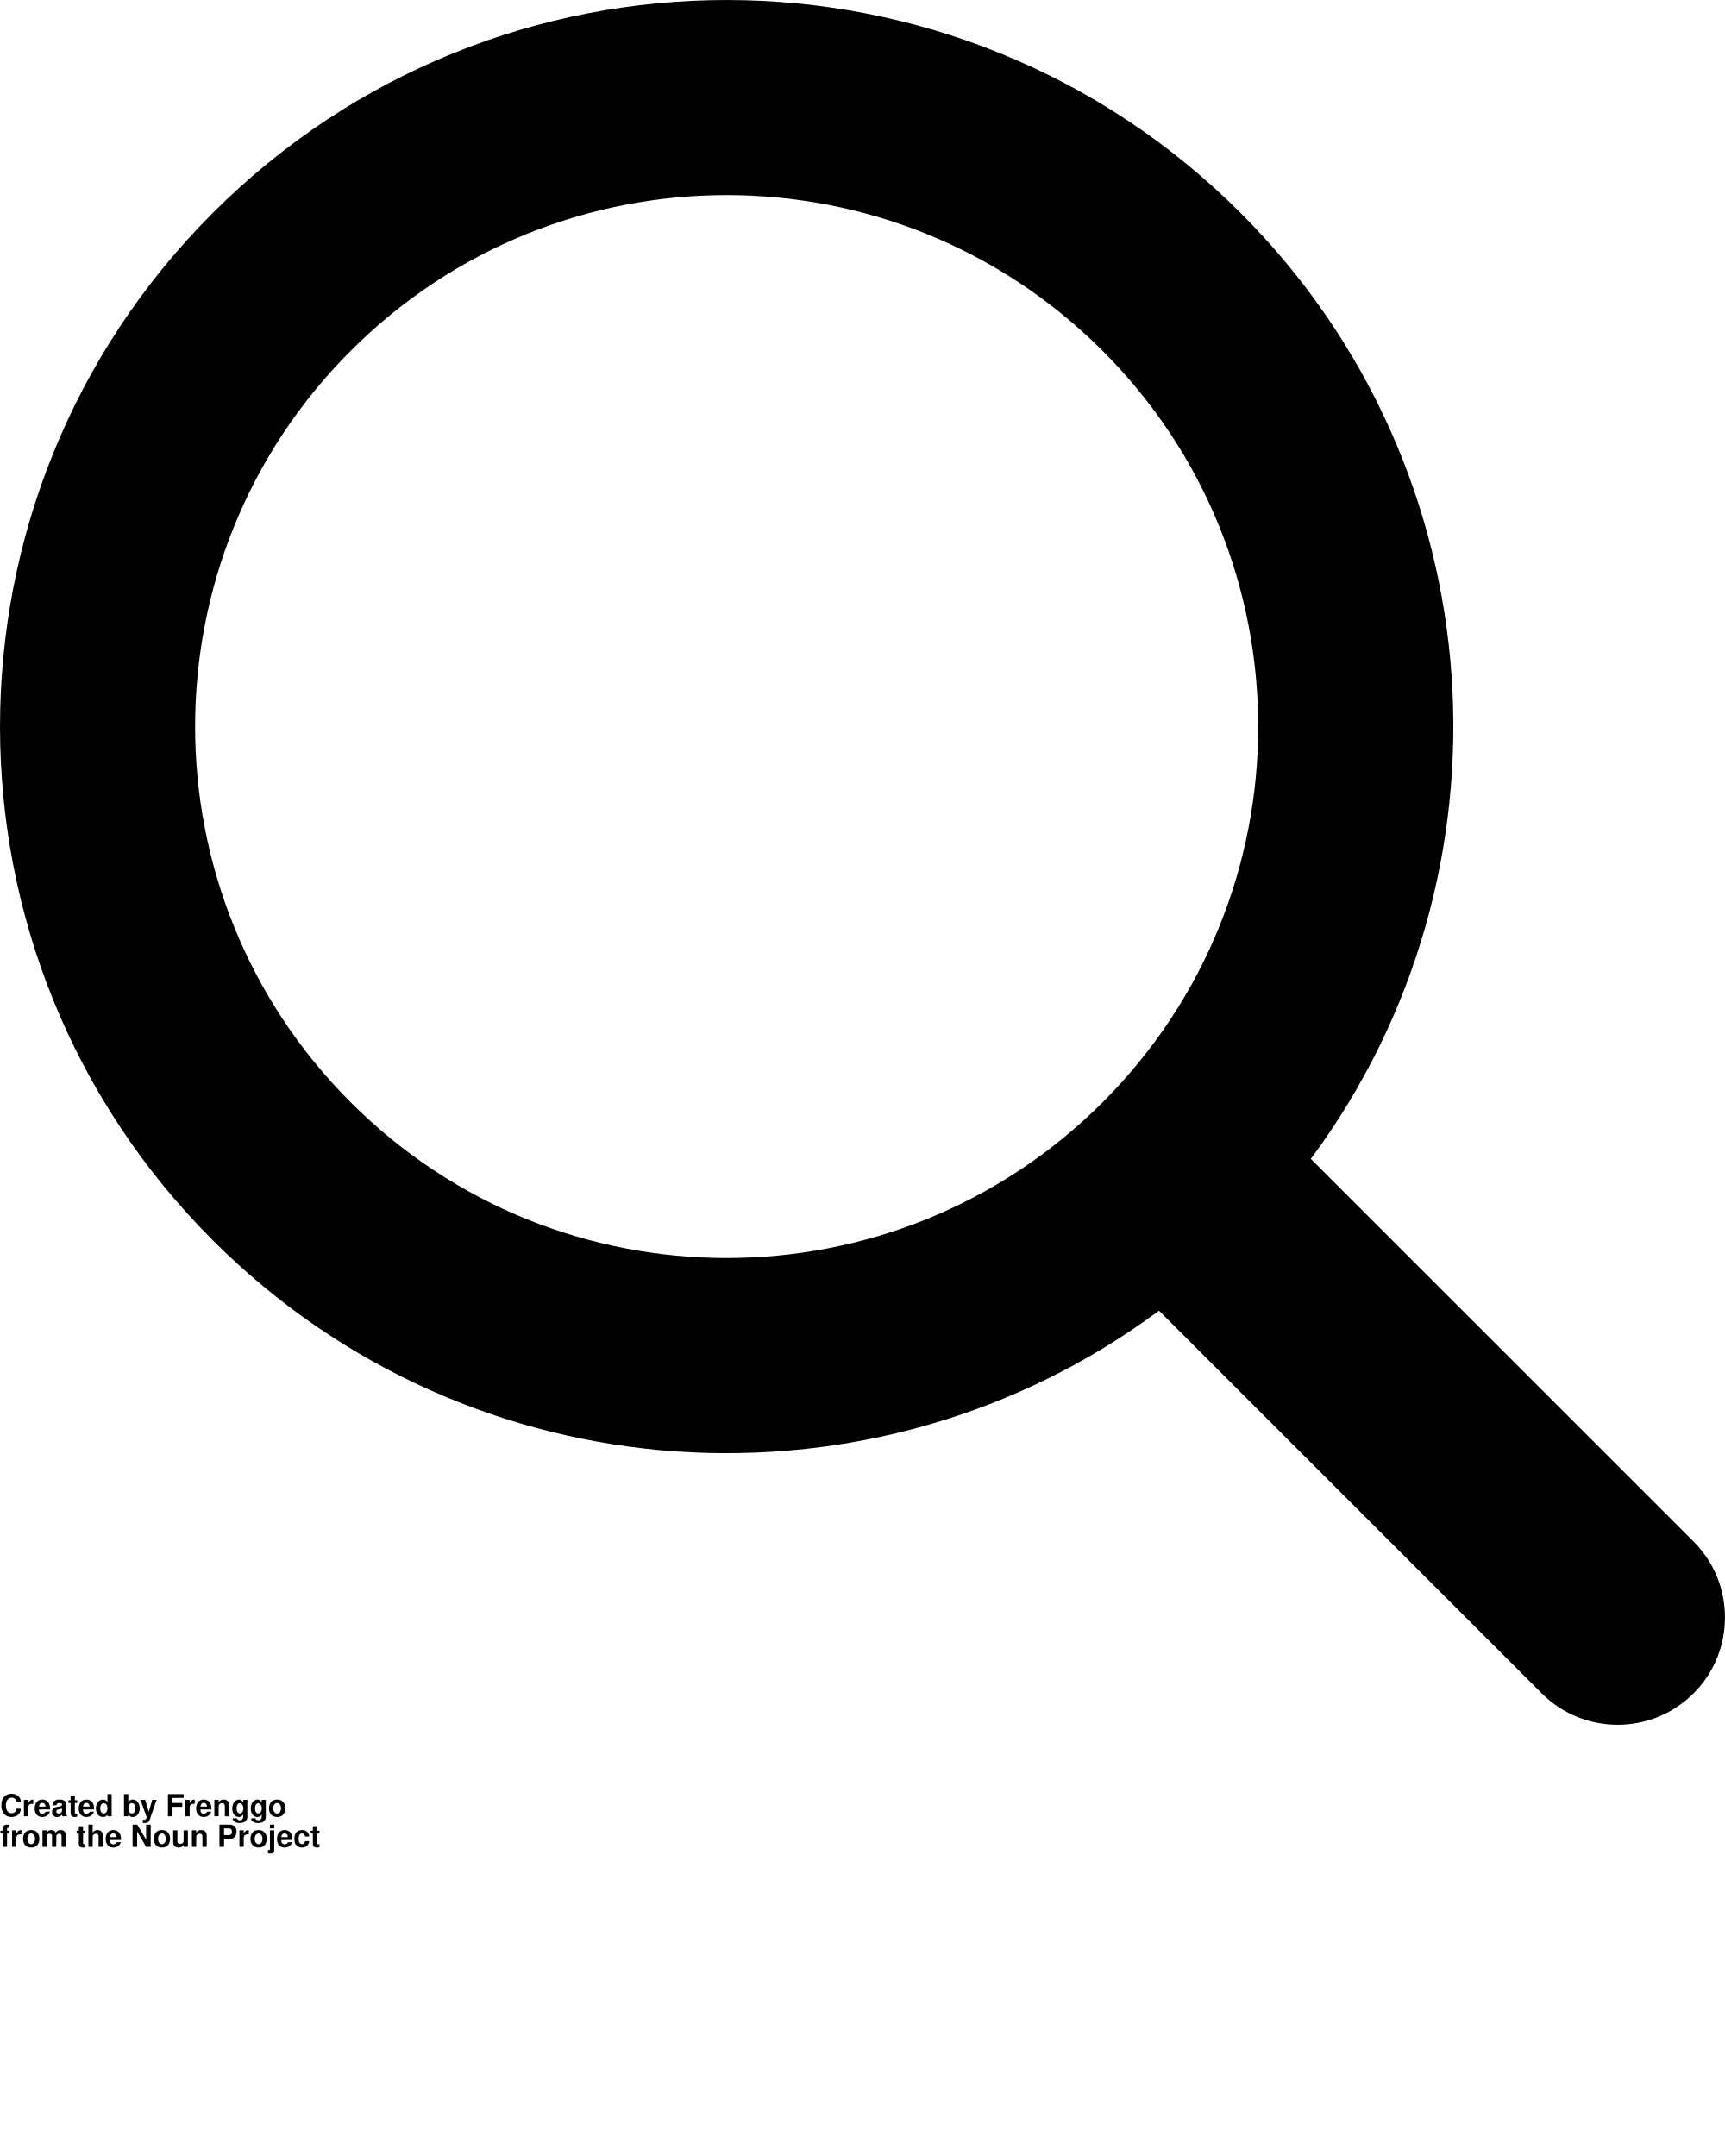
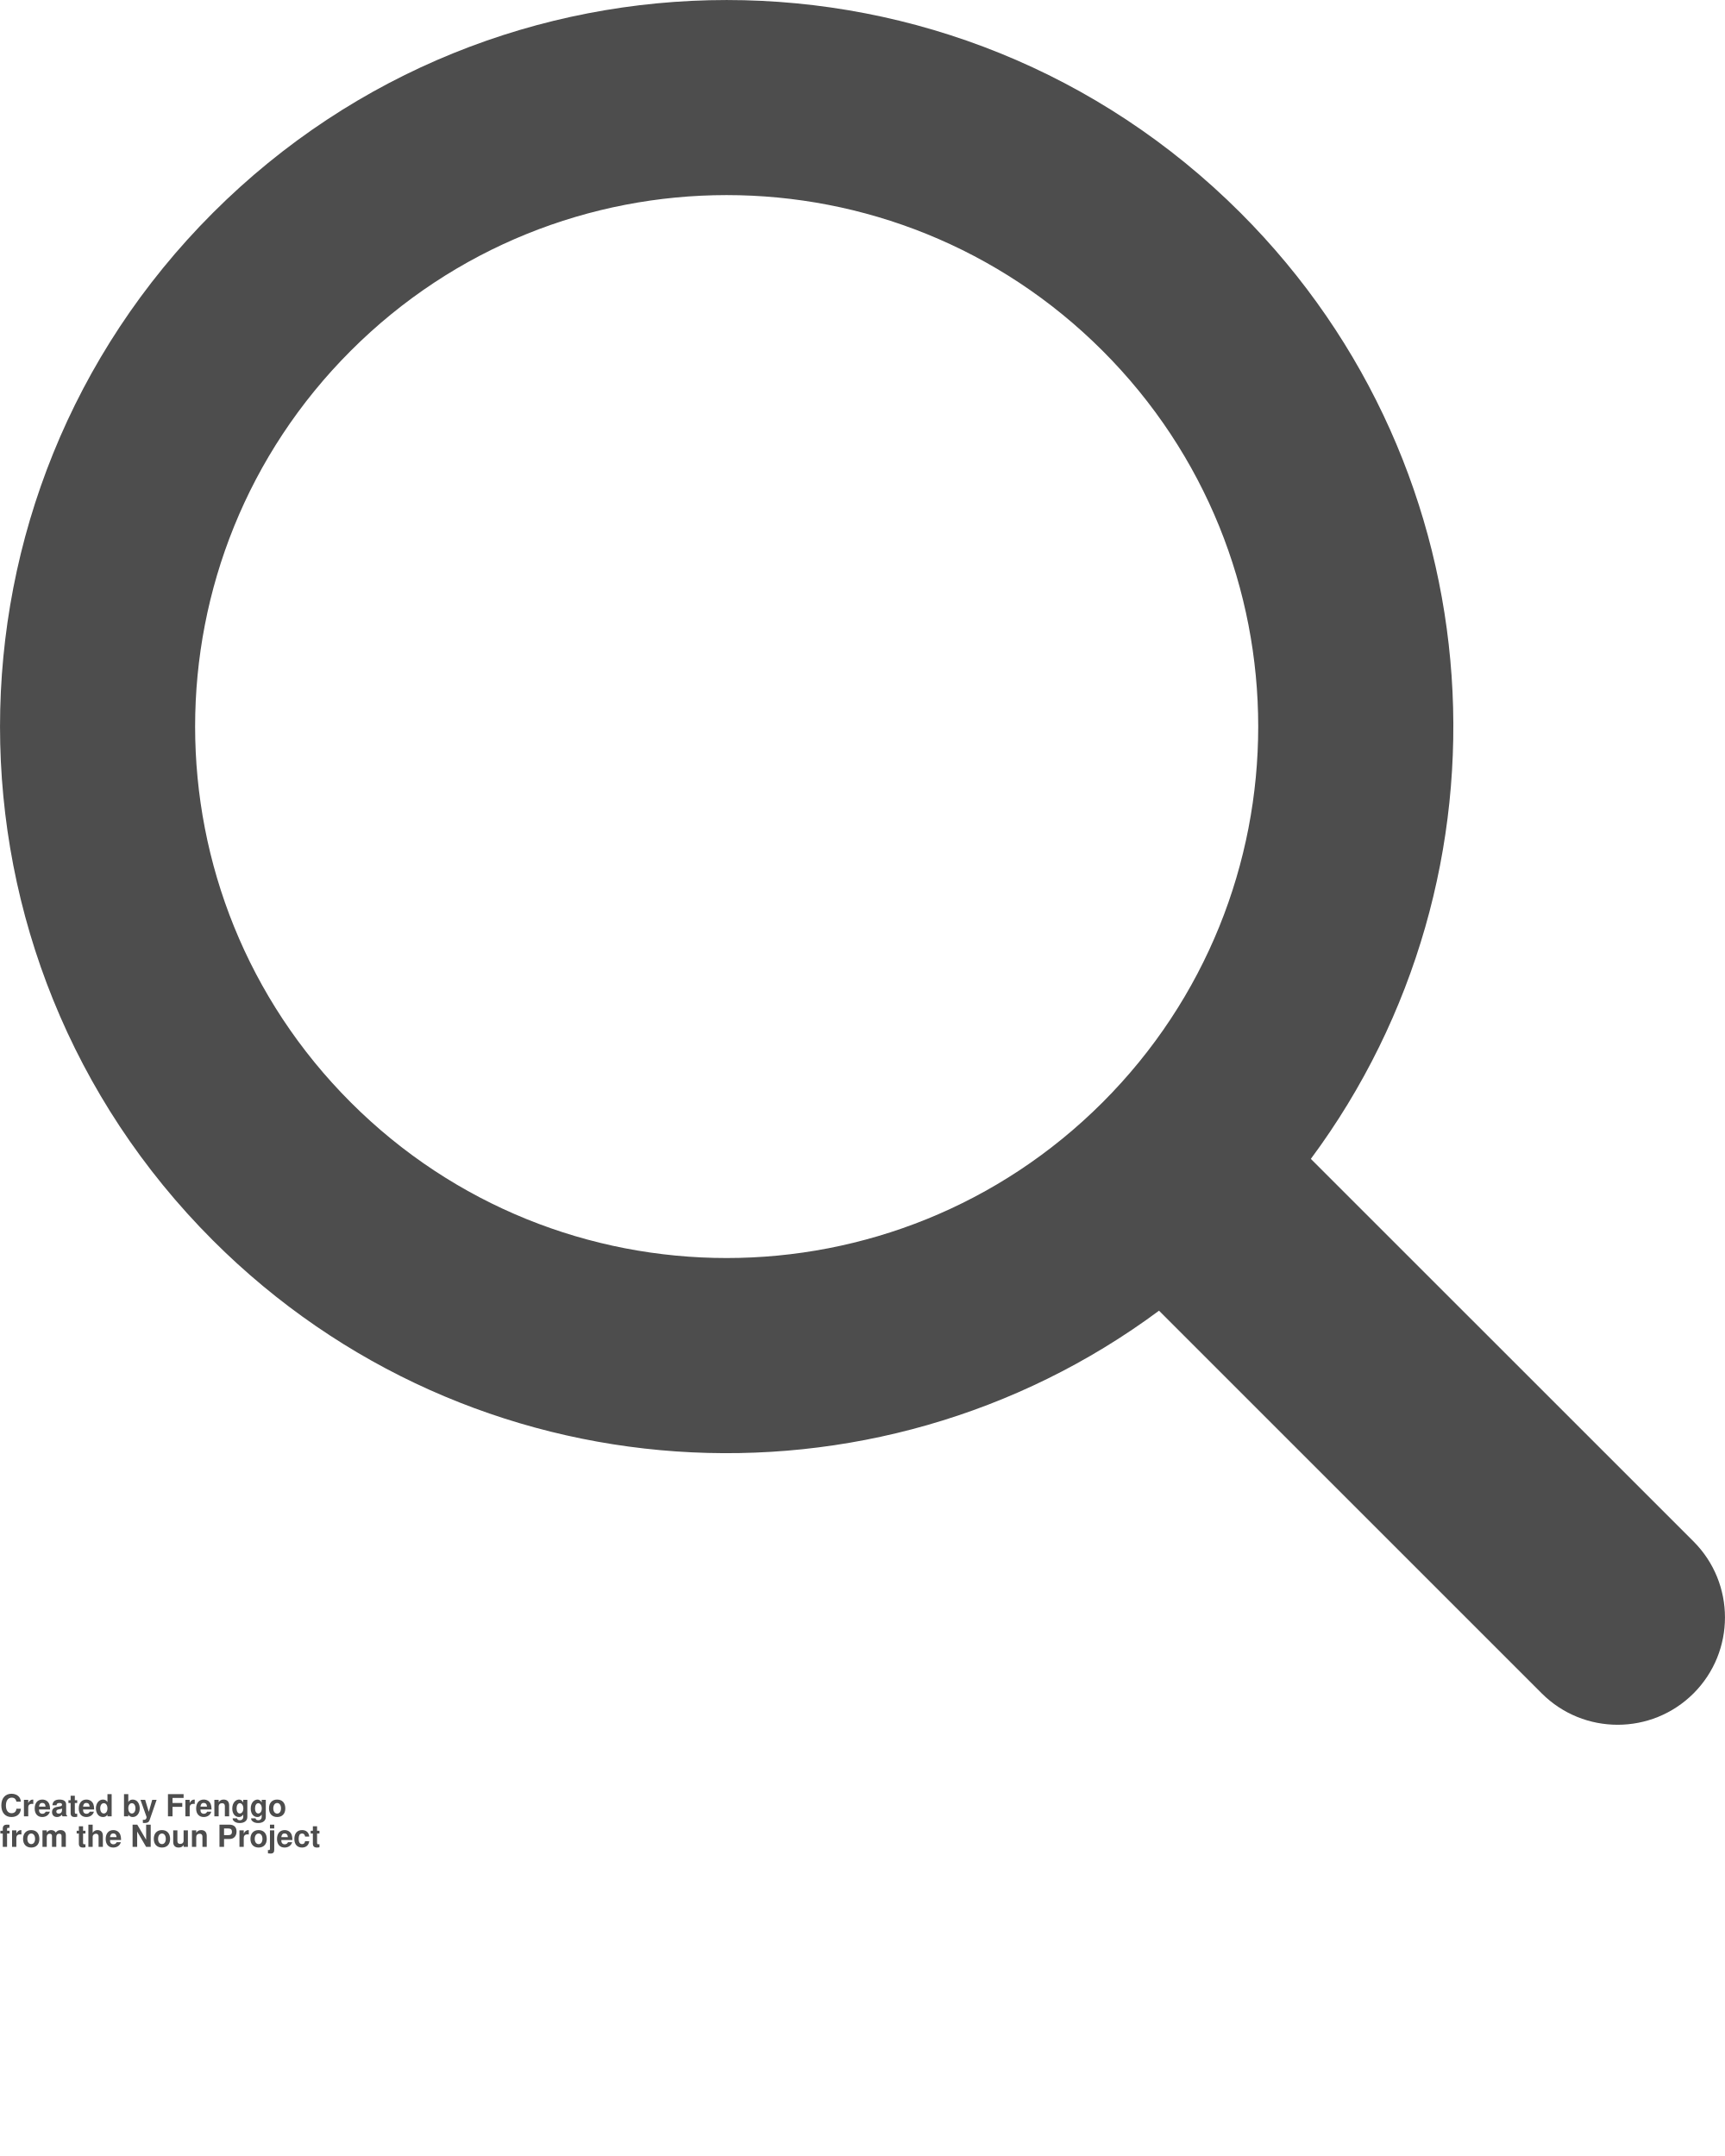
<svg xmlns="http://www.w3.org/2000/svg" xml:space="preserve" version="1.1" style="shape-rendering:geometricPrecision;text-rendering:geometricPrecision;image-rendering:optimizeQuality;" viewBox="0 0 282.56 353.2" x="0px" y="0px" fill-rule="evenodd" clip-rule="evenodd">
  <defs>
    <style type="text/css">
   
-     .fil0 {fill:black;fill-rule:nonzero}
+     .fil0 {fill:#4d4d4d;fill-rule:nonzero}
   
  </style>
  </defs>
  <g>
    <path class="fil0" d="M34.87 34.87c46.49,-46.49 121.83,-46.49 168.33,0 42.26,42.26 46.1,108.37 11.52,154.98l62.69 62.68c6.86,6.87 6.86,18.01 0,24.88 -6.86,6.86 -18.01,6.86 -24.87,0l-62.69 -62.69c-46.6,34.58 -112.71,30.74 -154.98,-11.52 -46.49,-46.49 -46.49,-121.83 0,-168.33zm22.59 22.59c-34,33.99 -34,89.14 0,123.14 33.99,33.99 89.14,33.99 123.14,0 34,-34 34,-89.15 0,-123.14 -34,-34 -89.15,-34 -123.14,0z" />
  </g>
-   <text x="0" y="297.56" fill="#000000" font-size="5px" font-weight="bold" font-family="'Helvetica Neue', Helvetica, Arial-Unicode, Arial, Sans-serif">Created by Frenggo</text>
-   <text x="0" y="302.56" fill="#000000" font-size="5px" font-weight="bold" font-family="'Helvetica Neue', Helvetica, Arial-Unicode, Arial, Sans-serif">from the Noun Project</text>
+   <text x="0" y="297.56" fill="#4d4d4d" font-size="5px" font-weight="bold" font-family="'Helvetica Neue', Helvetica, Arial-Unicode, Arial, Sans-serif">Created by Frenggo</text>
+   <text x="0" y="302.56" fill="#4d4d4d" font-size="5px" font-weight="bold" font-family="'Helvetica Neue', Helvetica, Arial-Unicode, Arial, Sans-serif">from the Noun Project</text>
</svg>
